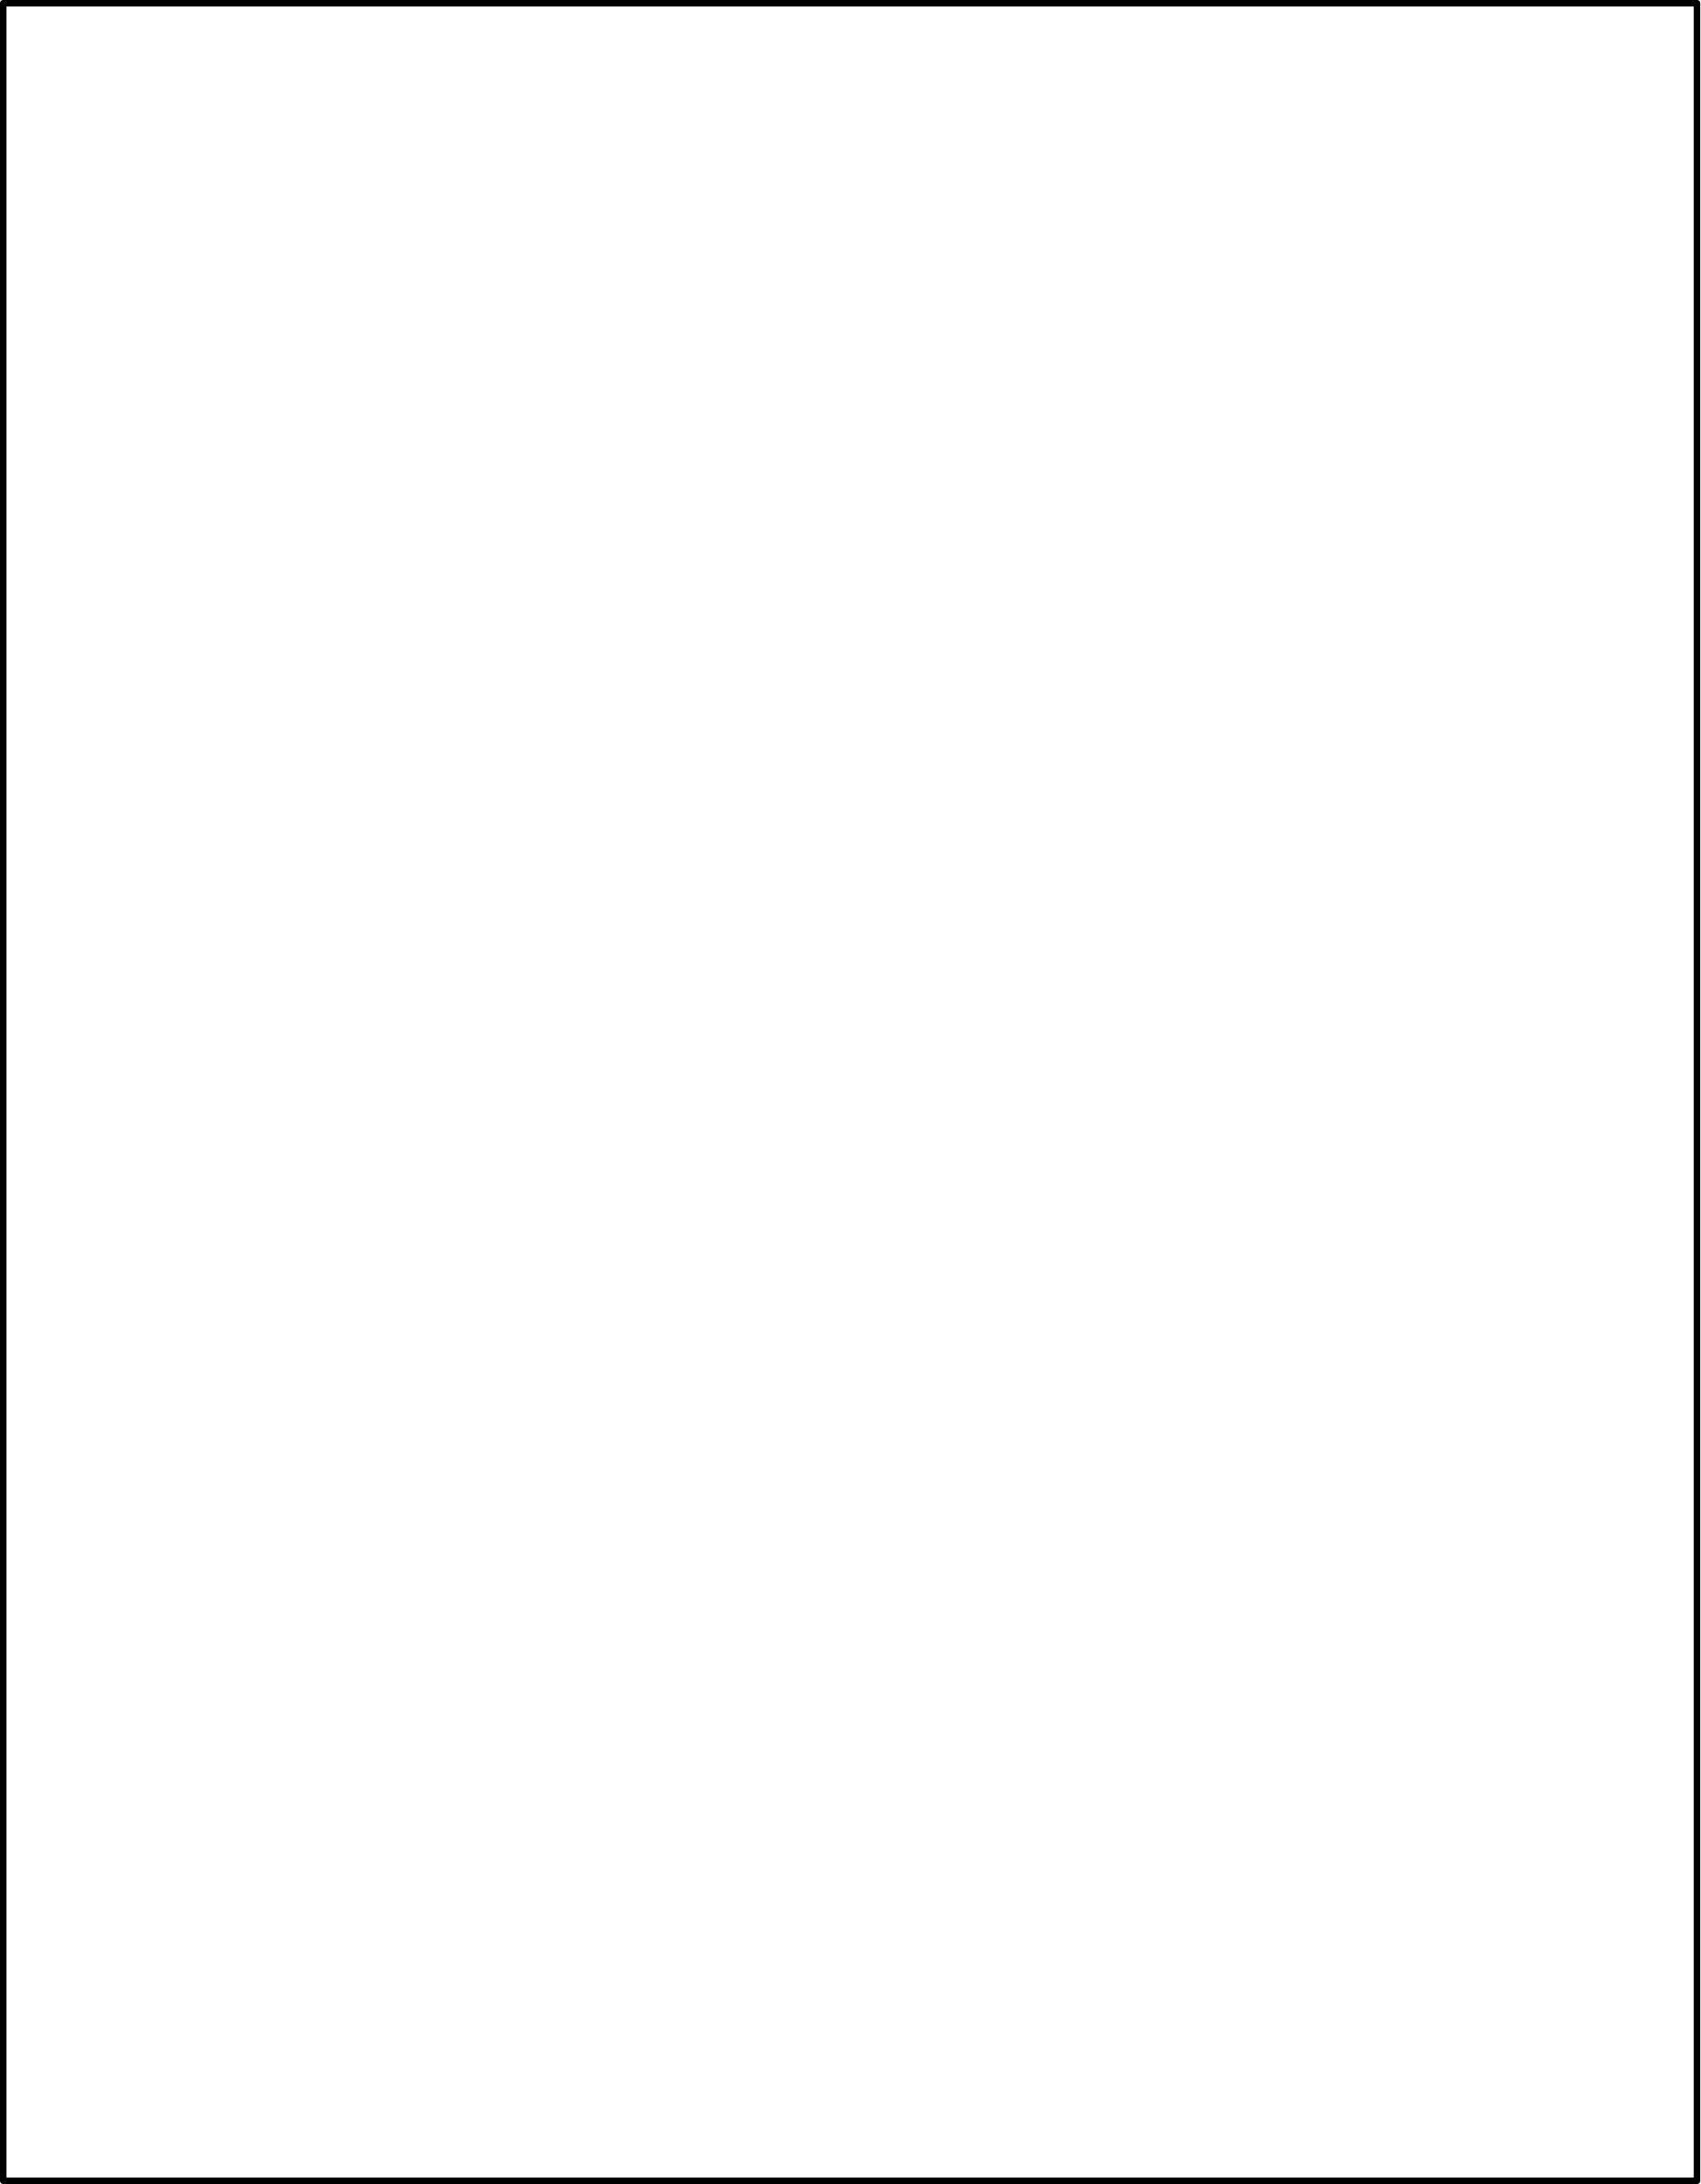
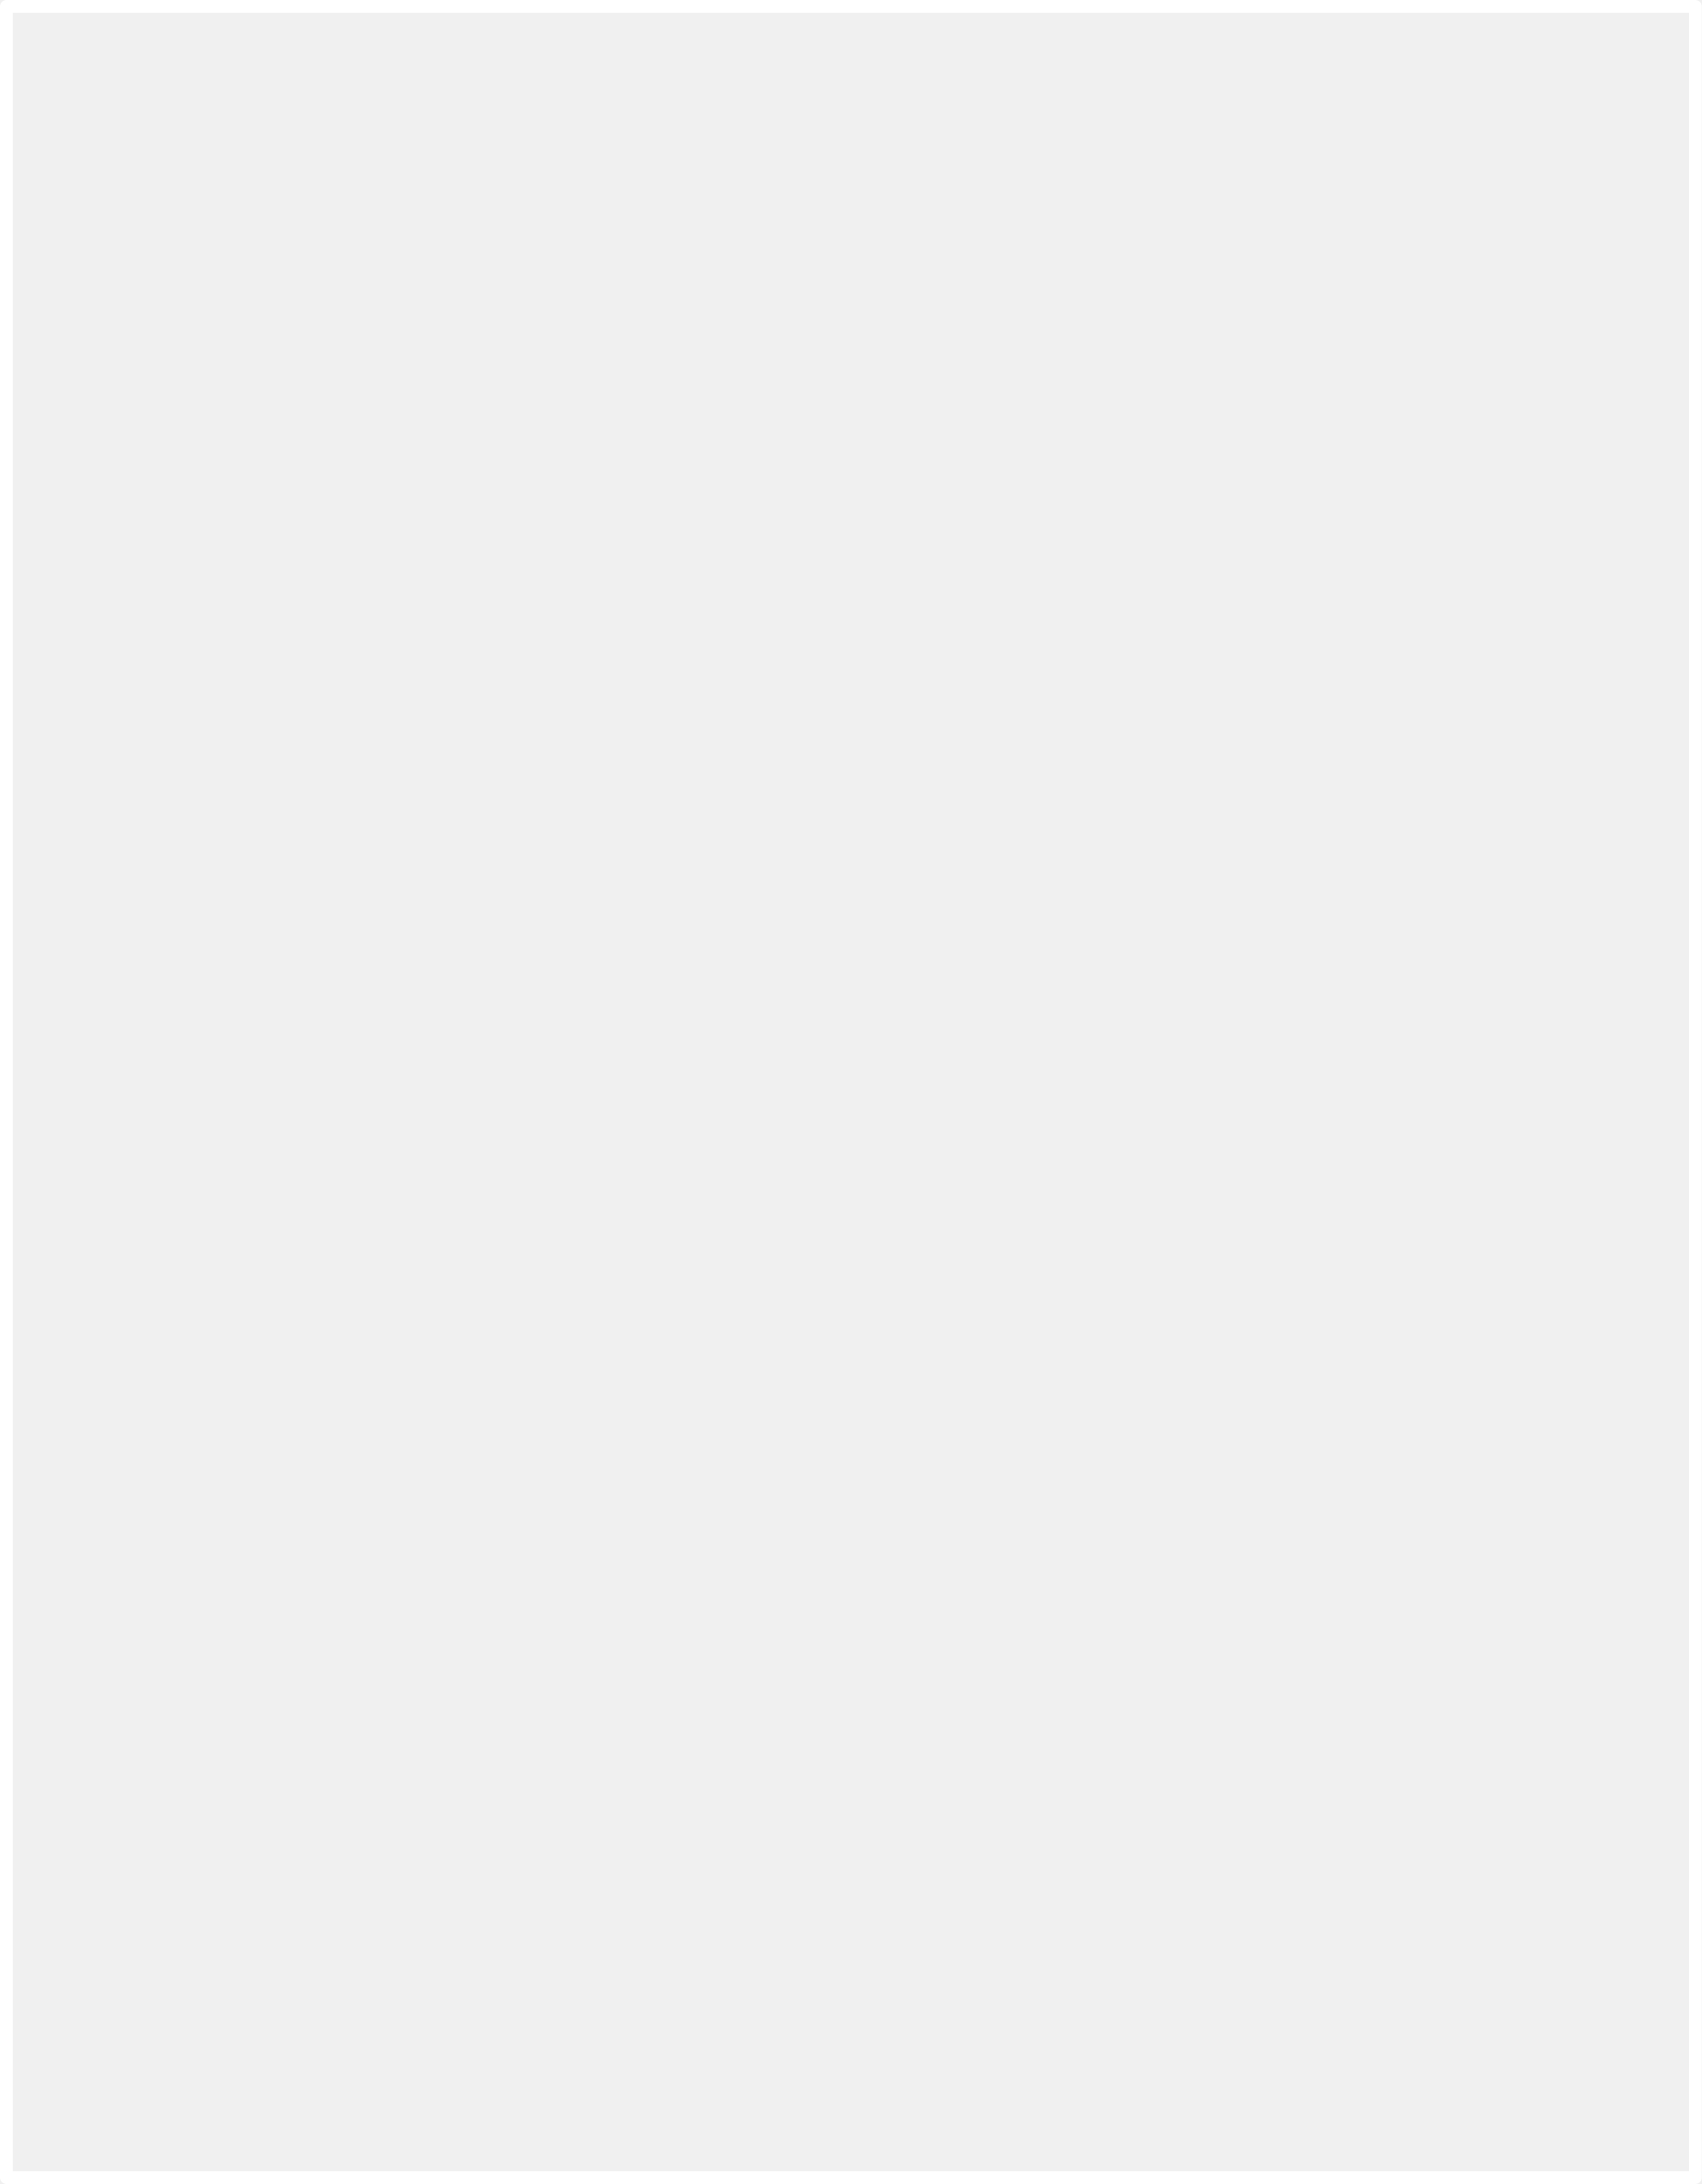
- <svg xmlns="http://www.w3.org/2000/svg" version="1.1" width="263.5pt" height="338.5pt" viewBox="56.909 391.858 263.5 338.5">
+ <svg xmlns="http://www.w3.org/2000/svg" version="1.1" width="264.5pt" height="339.5pt" viewBox="57.409 392.358 264.5 339.5">
  <g id="page1">
-     <g transform="matrix(0.996264 0 0 0.996264 56.9094 391.858)">
-       <path d="M 0.502 339.267L 263.986 339.267L 263.986 0.502L 0.502 0.502L 0.502 339.267Z" fill="#ffffff" />
-     </g>
-     <g transform="matrix(0.996264 0 0 0.996264 56.9094 391.858)">
-       <path d="M 0.502 339.267L 263.986 339.267L 263.986 0.502L 0.502 0.502L 0.502 339.267Z" fill="none" stroke="#000000" stroke-linecap="round" stroke-linejoin="round" stroke-miterlimit="10.037" stroke-width="1.004" />
+     <g transform="matrix(0.996264 0 0 0.996264 57.4094 392.358)">
+       <path d="M 1.004 339.769L 264.488 339.769L 264.488 1.004L 1.004 1.004L 1.004 339.769Z" fill="none" stroke="#ffffff" stroke-linecap="round" stroke-linejoin="round" stroke-miterlimit="10.037" stroke-width="2.007" />
    </g>
  </g>
</svg>
